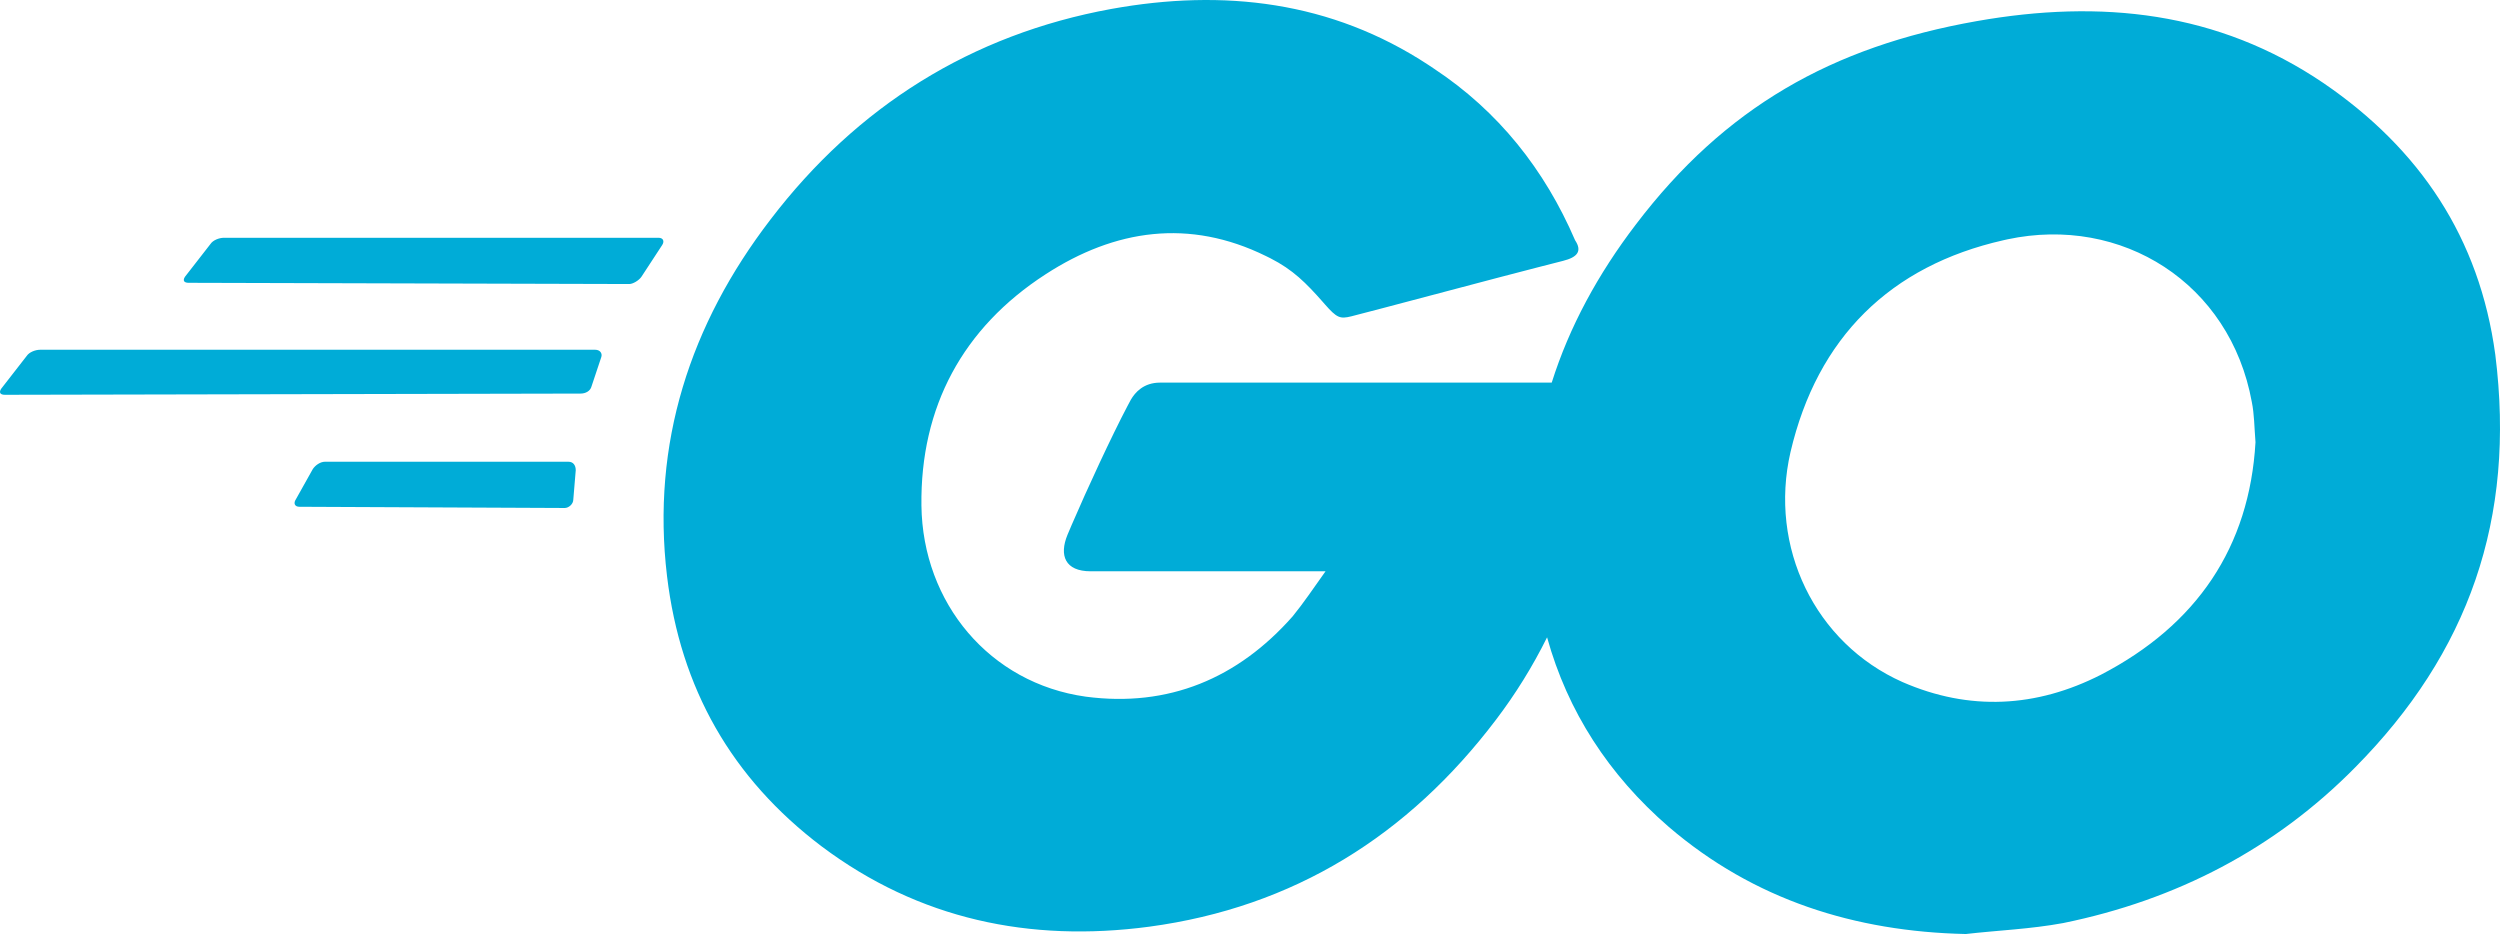
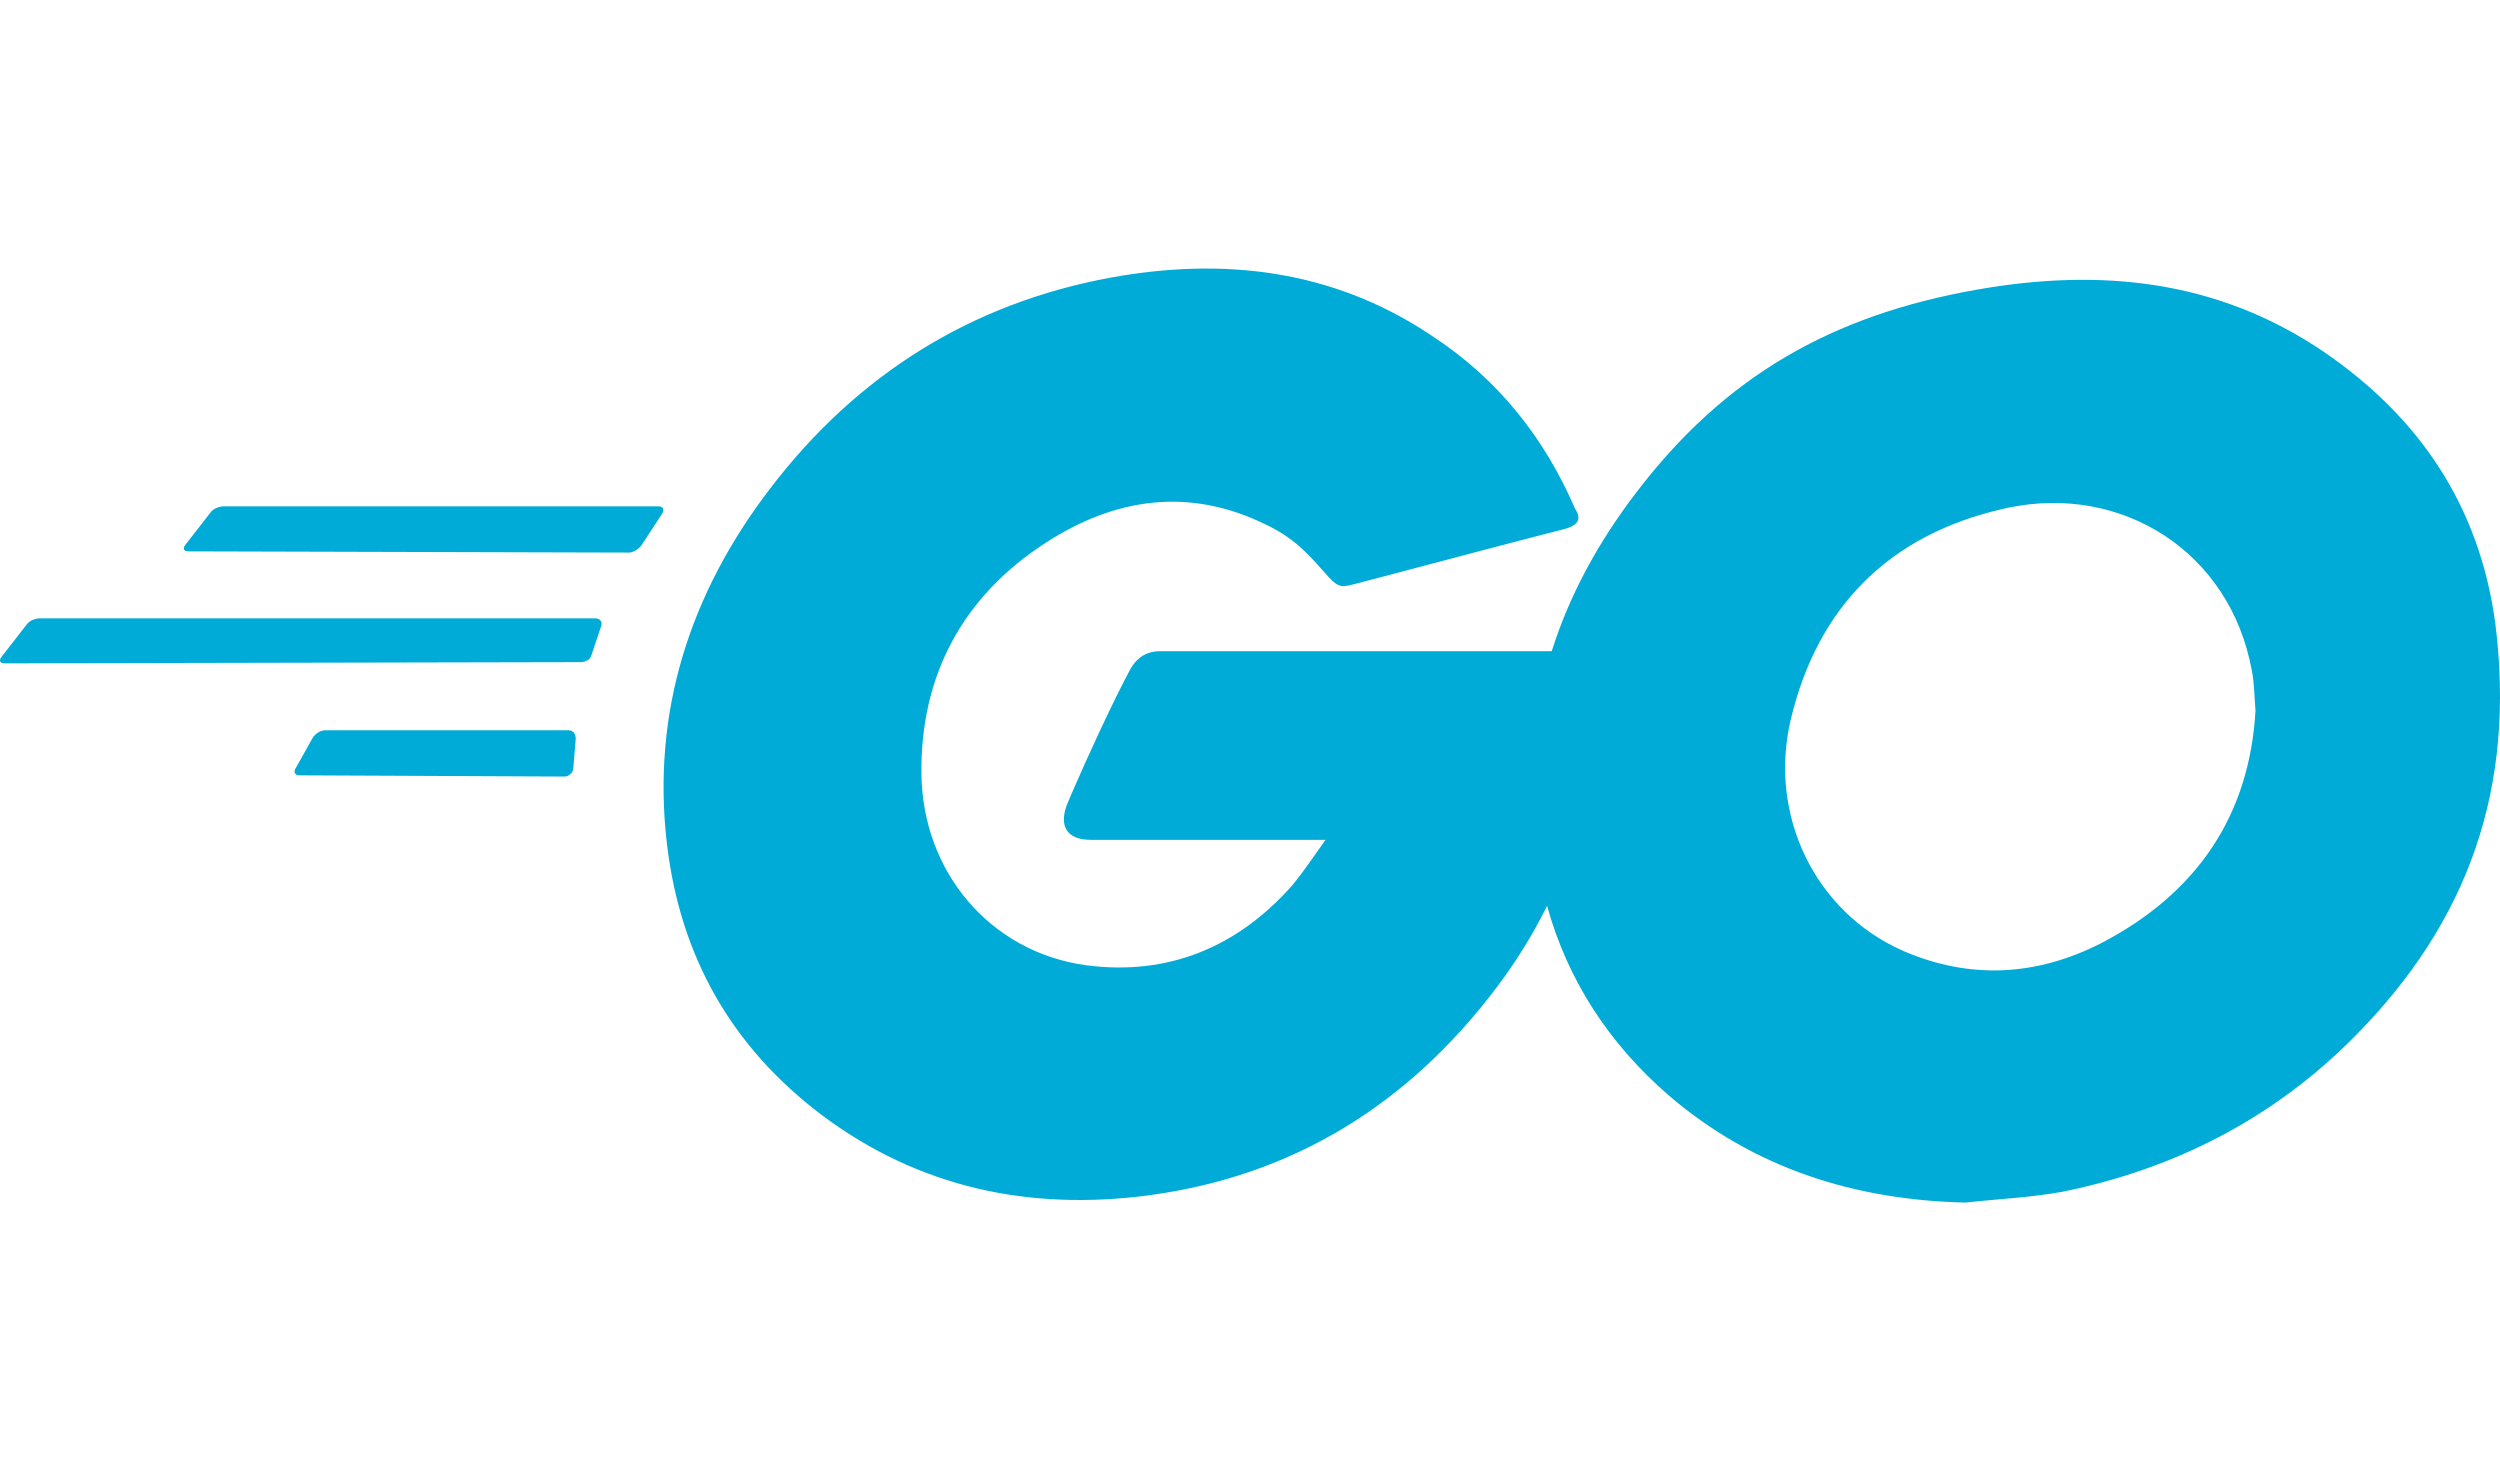
- <svg xmlns="http://www.w3.org/2000/svg" width="512" height="192" viewBox="0 0 512 192">
+ <svg xmlns="http://www.w3.org/2000/svg" width="512" height="302" viewBox="0 0 512 192">
  <path fill="#00acd7" d="m292.533 13.295l1.124.75c13.212 8.725 22.685 20.691 28.917 35.15c1.496 2.243.499 3.49-2.493 4.237l-5.063 1.296c-11.447 2.949-20.53 5.429-31.827 8.378l-6.443 1.678c-2.32.574-2.96.333-5.428-2.477l-.348-.399c-3.519-3.988-6.155-6.652-10.817-9.03l-.899-.443c-15.705-7.727-30.911-5.484-45.12 3.74c-16.952 10.968-25.677 27.172-25.428 47.364c.25 19.942 13.96 36.395 33.654 39.137c16.951 2.244 31.16-3.739 42.378-16.452c2.244-2.743 4.238-5.734 6.73-9.224h-48.11c-5.235 0-6.481-3.24-4.736-7.478l.864-2.035c3.204-7.454 8.173-18.168 11.4-24.294l.704-1.319c.862-1.494 2.612-3.513 5.977-3.513h80.224c3.603-11.415 9.449-22.201 17.246-32.407c18.198-23.931 40.135-36.396 69.8-41.63c25.427-4.488 49.359-1.995 71.046 12.713c19.694 13.461 31.909 31.66 35.15 55.59c4.237 33.654-5.485 61.075-28.668 84.508c-16.453 16.702-36.645 27.172-59.829 31.908c-6.73 1.247-13.461 1.496-19.942 2.244c-22.685-.499-43.376-6.98-60.826-21.937c-12.273-10.61-20.727-23.648-24.928-38.828a105 105 0 0 1-10.47 16.89c-17.949 23.683-41.381 38.39-71.046 42.38c-24.43 3.24-47.115-1.497-67.058-16.454c-18.447-13.96-28.917-32.407-31.66-55.34c-3.24-27.173 4.737-51.603 21.19-73.041c17.7-23.184 41.132-37.891 69.8-43.126c22.999-4.16 45.037-1.595 64.936 11.464M411.12 49.017l-.798.178c-23.183 5.235-38.14 19.942-43.624 43.375c-4.488 19.444 4.985 39.138 22.934 47.115c13.71 5.983 27.421 5.235 40.633-1.496c19.694-10.22 30.413-26.175 31.66-47.613c-.25-3.24-.25-5.734-.749-8.227c-4.436-24.401-26.664-38.324-50.056-33.332M116.416 94.564c.997 0 1.496.748 1.496 1.745l-.499 5.983c0 .997-.997 1.745-1.745 1.745l-54.344-.249c-.997 0-1.246-.748-.748-1.496l3.49-6.232c.499-.748 1.496-1.496 2.493-1.496zM121.9 71.63c.997 0 1.496.748 1.247 1.496l-1.995 5.983c-.249.997-1.246 1.495-2.243 1.495l-117.912.25c-.997 0-1.246-.499-.748-1.247l5.235-6.73c.499-.748 1.745-1.247 2.742-1.247zm12.963-22.934c.997 0 1.246.748.748 1.496l-4.238 6.481c-.499.748-1.745 1.496-2.493 1.496l-90.24-.25c-.998 0-1.247-.498-.749-1.246l5.235-6.73c.499-.748 1.745-1.247 2.742-1.247z" />
</svg>
